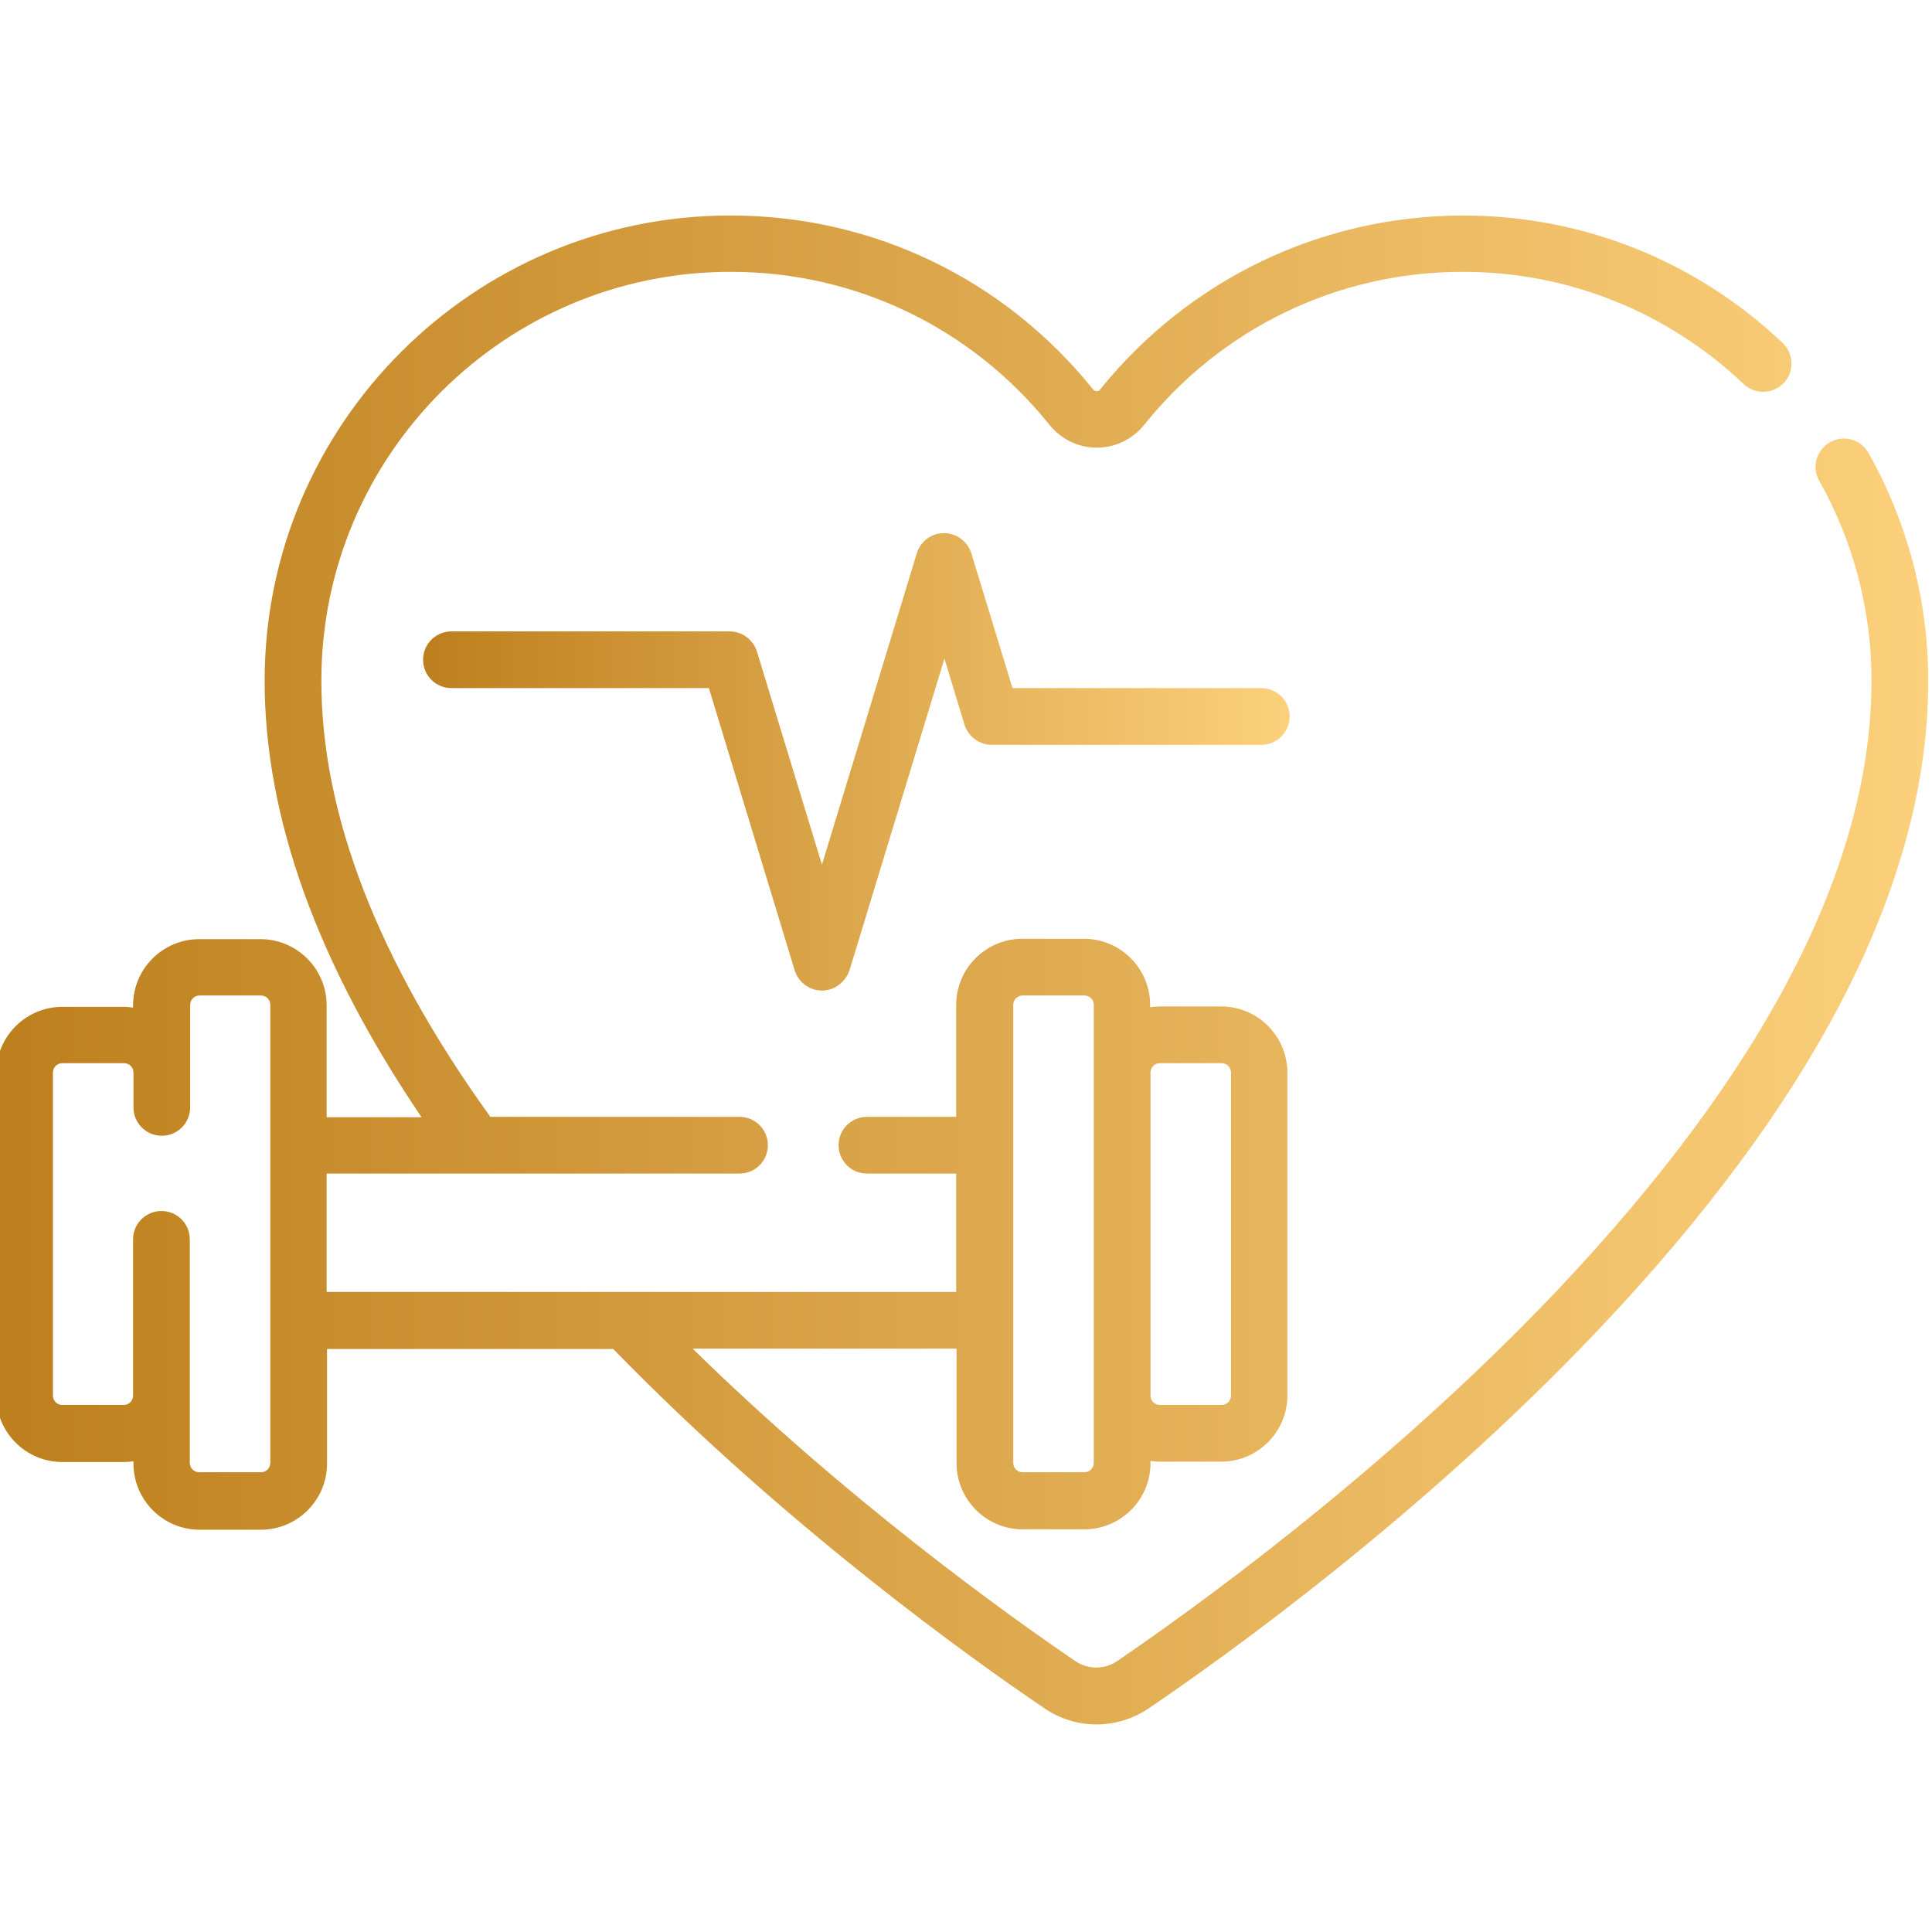
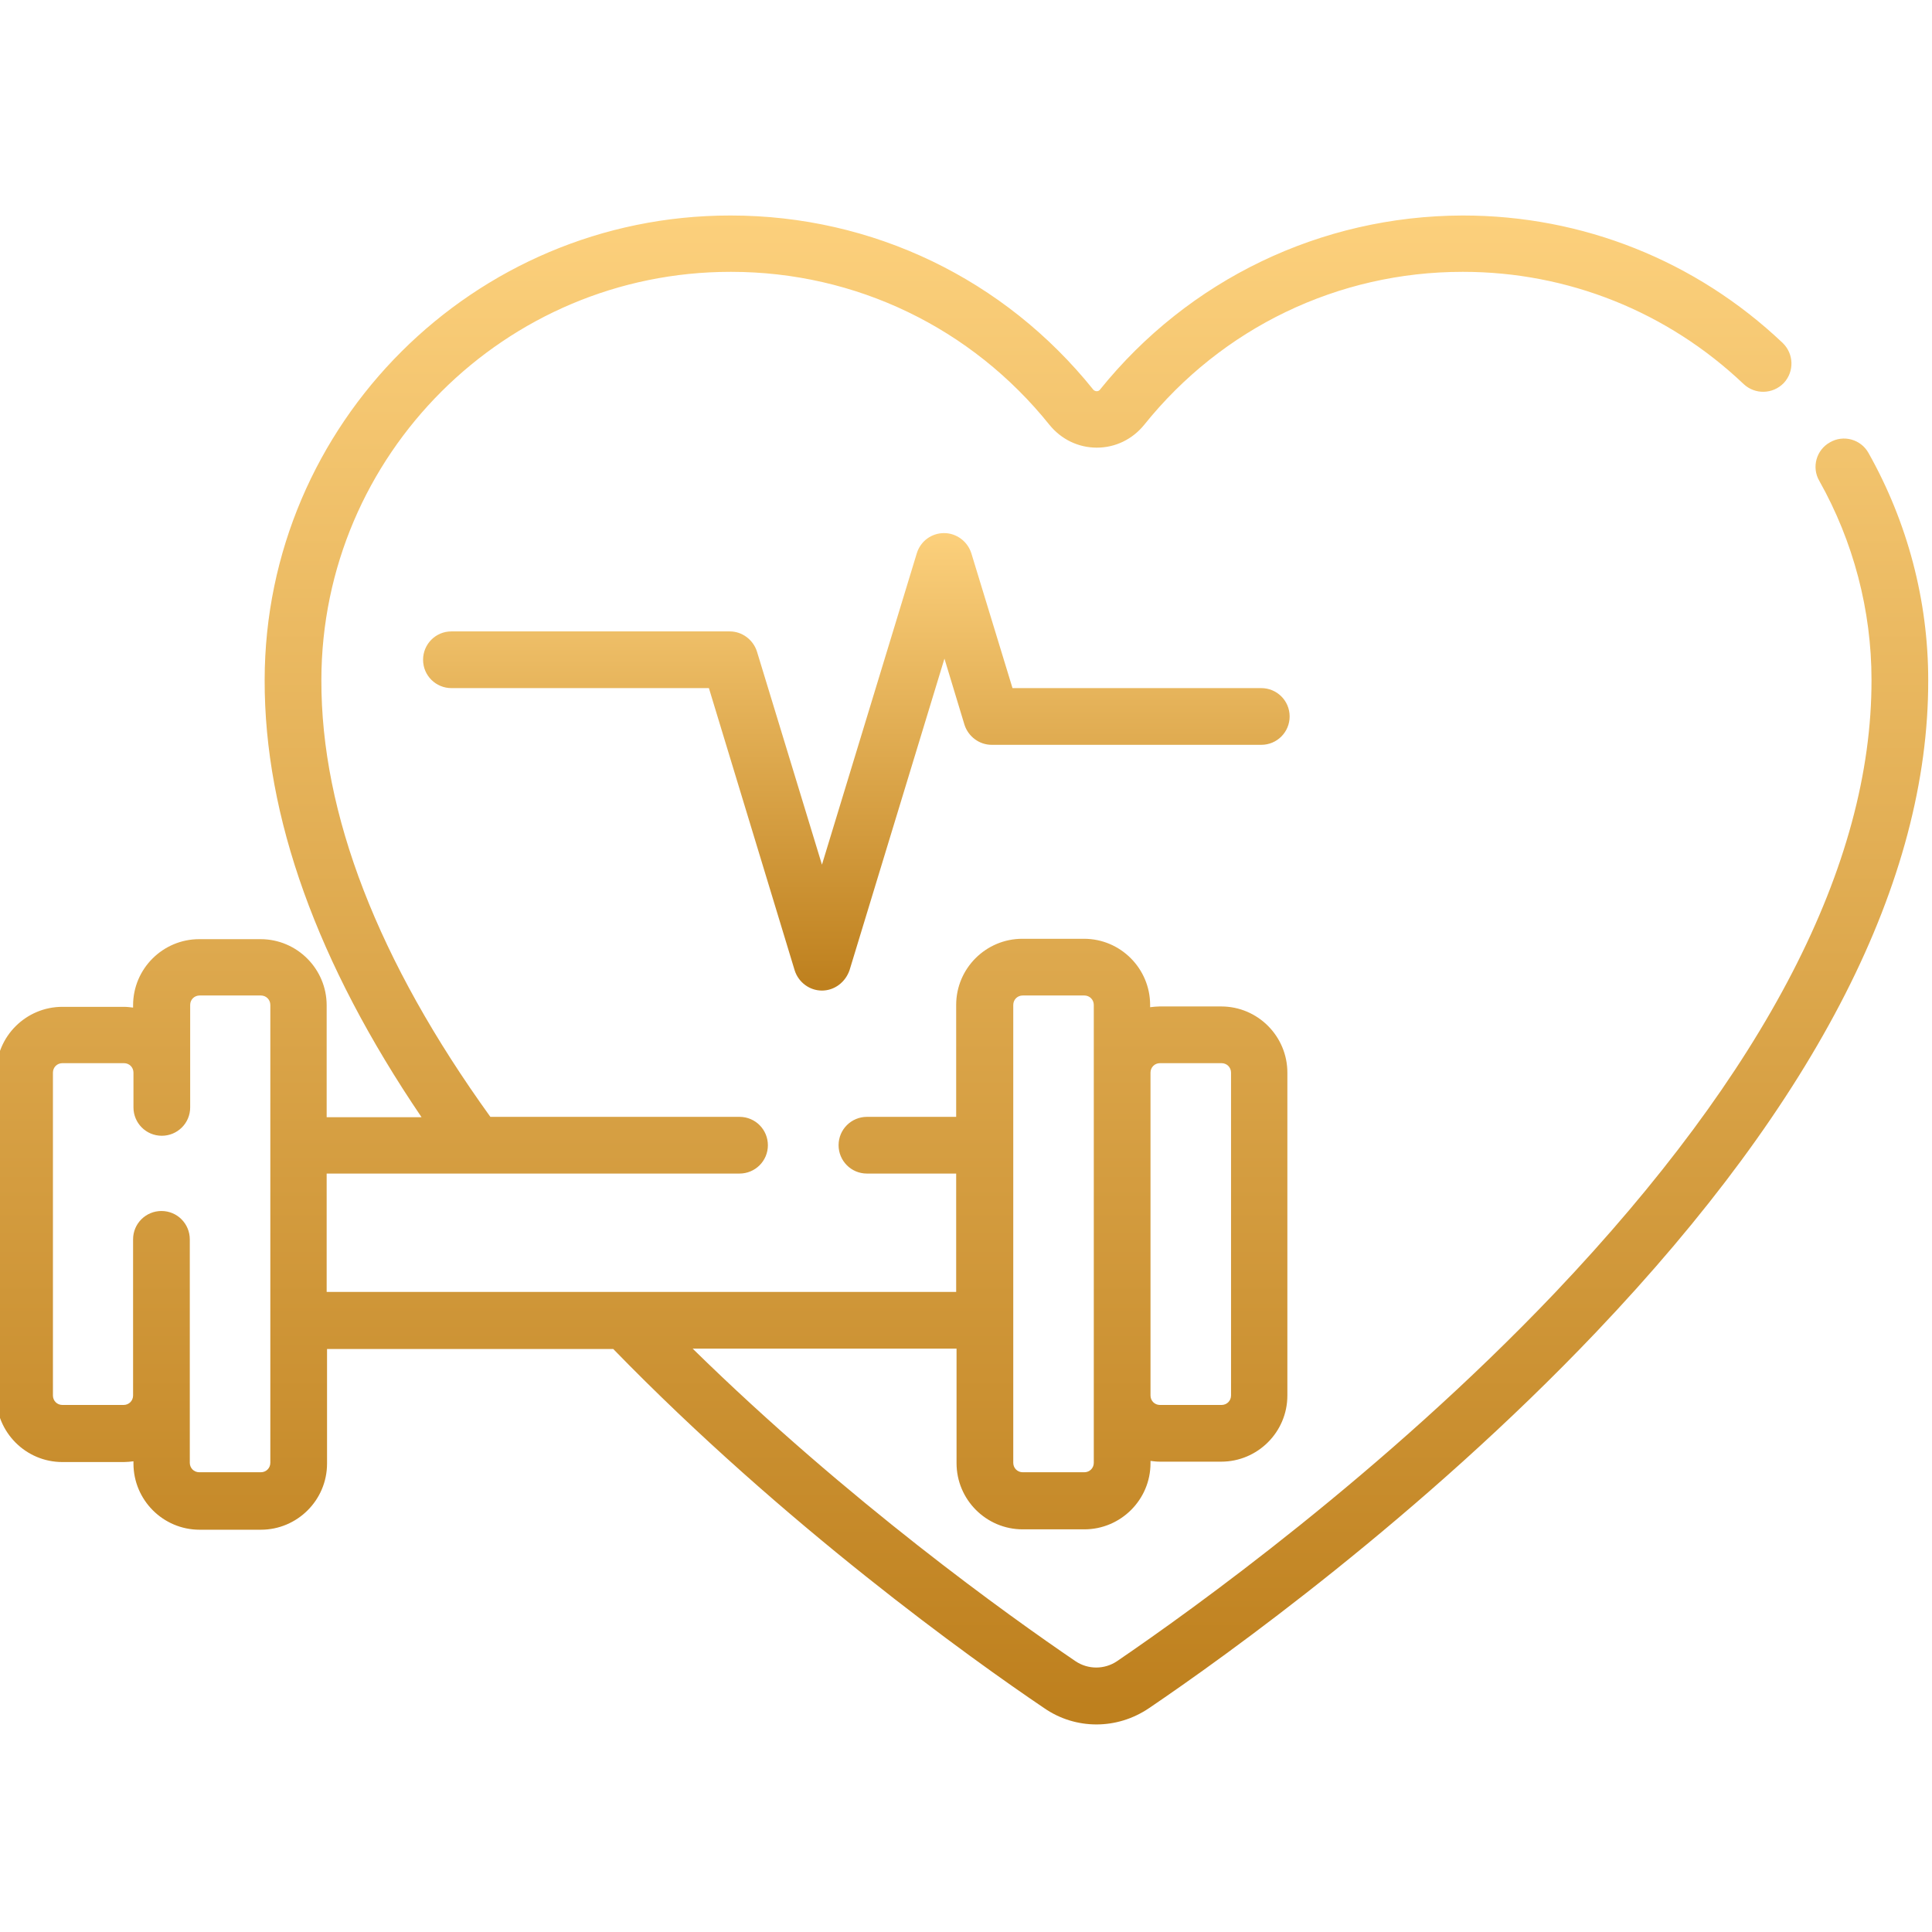
- <svg xmlns="http://www.w3.org/2000/svg" version="1.1" id="Слой_1" x="0px" y="0px" width="511px" height="511px" viewBox="0 0 511 511" style="enable-background:new 0 0 511 511;" xml:space="preserve">
+ <svg xmlns="http://www.w3.org/2000/svg" version="1.1" id="Слой_1" x="0px" y="0px" viewBox="0 0 511 511" style="enable-background:new 0 0 511 511;" xml:space="preserve">
  <style type="text/css">
	.st0{fill:url(#SVGID_1_);}
	.st1{fill:url(#SVGID_2_);}
</style>
-   <linearGradient id="SVGID_1_" gradientUnits="userSpaceOnUse" x1="112" y1="201.516" x2="340.923" y2="201.516">
+   <linearGradient id="SVGID_1_" gradientUnits="userSpaceOnUse" x1="226.5" y1="249.89" x2="226.5" y2="370.744" gradientTransform="matrix(1 0 0 -1 0 511.8898)">
    <stop offset="0" style="stop-color:#BE801E" />
    <stop offset="1.000000e-02" style="stop-color:#BE801E" />
    <stop offset="1" style="stop-color:#FCD07C" />
  </linearGradient>
-   <path class="st0" d="M217.4,262c-3.3,0-6.2-2.2-7.2-5.3L187.5,182h-68.1c-4.1,0-7.5-3.3-7.5-7.5c0-4.1,3.3-7.5,7.5-7.5h73.6  c3.3,0,6.2,2.2,7.2,5.3l17.2,56.4l25.1-82.4c1-3.2,3.9-5.3,7.2-5.3s6.2,2.2,7.2,5.3l10.9,35.7h65.8c4.1,0,7.5,3.3,7.5,7.5  c0,4.1-3.3,7.5-7.5,7.5h-71.3c-3.3,0-6.2-2.2-7.2-5.3l-5.3-17.5l-25.1,82.4C223.6,259.8,220.7,262,217.4,262z" />
-   <linearGradient id="SVGID_2_" gradientUnits="userSpaceOnUse" x1="-0.998" y1="256.428" x2="510.003" y2="256.428">
+   <path class="st0" d="M217.4,262c-3.3,0-6.2-2.2-7.2-5.3L187.5,182h-68.1c-4.1,0-7.5-3.3-7.5-7.5c0-4.1,3.3-7.5,7.5-7.5H193  c3.3,0,6.2,2.2,7.2,5.3l17.2,56.4l25.1-82.4c1-3.2,3.9-5.3,7.2-5.3s6.2,2.2,7.2,5.3l10.9,35.7h65.8c4.1,0,7.5,3.3,7.5,7.5  c0,4.1-3.3,7.5-7.5,7.5h-71.3c-3.3,0-6.2-2.2-7.2-5.3l-5.3-17.5l-25.1,82.4C223.6,259.8,220.7,262,217.4,262z" />
+   <linearGradient id="SVGID_2_" gradientUnits="userSpaceOnUse" x1="254.5" y1="55.79" x2="254.5" y2="454.89" gradientTransform="matrix(1 0 0 -1 0 511.8898)">
    <stop offset="0" style="stop-color:#BE801E" />
    <stop offset="1.000000e-02" style="stop-color:#BE801E" />
    <stop offset="1" style="stop-color:#FCD07C" />
  </linearGradient>
-   <path class="st1" d="M494.2,119.8c-2-3.6-6.6-4.9-10.2-2.8c-3.6,2-4.9,6.6-2.8,10.2c9,16,13.8,34.2,13.8,52.6  c0.1,49-28.1,103.5-83.7,162.1c-45.3,47.6-96.1,84-115.9,97.5c-3.3,2.2-7.6,2.2-10.9,0c-17.5-11.9-60.1-42.3-101.3-82.7h69.8v30.3  c0,9.6,7.8,17.5,17.5,17.5h16.3c9.6,0,17.5-7.8,17.5-17.5v-0.6c0.8,0.1,1.6,0.2,2.5,0.2H323c9.6,0,17.5-7.8,17.5-17.5v-85.4  c0-9.6-7.8-17.5-17.5-17.5h-16.3c-0.8,0-1.7,0.1-2.5,0.2v-0.6c0-9.6-7.8-17.5-17.5-17.5h-16.3c-9.6,0-17.5,7.8-17.5,17.5v29.6h-23.6  c-4.1,0-7.5,3.3-7.5,7.5c0,4.1,3.3,7.5,7.5,7.5h23.6v31.3H86.4v-31.3h109.2c4.1,0,7.5-3.3,7.5-7.5c0-4.1-3.3-7.5-7.5-7.5h-65.9  C100,254.2,84.9,215.3,85,179.8c0.1-59.5,48.6-107.9,108.2-107.9h0.2c32.9,0,63.6,14.8,84.2,40.5c3.1,3.8,7.6,6,12.5,6  s9.4-2.2,12.5-6c20.6-25.7,51.3-40.5,84.2-40.5h0.2c27.6,0,54,10.5,74.2,29.7c3,2.8,7.7,2.7,10.6-0.3c2.8-3,2.7-7.7-0.3-10.6  c-23-21.8-53-33.7-84.5-33.7c-0.1,0-0.1,0-0.2,0c-37.4,0.1-72.4,16.9-95.9,46.1c-0.4,0.5-1.2,0.5-1.7,0  c-23.5-29.3-58.4-46.1-95.9-46.1c-0.1,0-0.1,0-0.2,0c-67.8,0-123,55.1-123.1,122.8c-0.1,36.2,13.9,75,41.5,115.7H86.4v-29.6  c0-9.6-7.8-17.5-17.5-17.5H52.7c-9.6,0-17.5,7.8-17.5,17.5v0.6c-0.8-0.1-1.6-0.2-2.5-0.2H16.5c-9.6,0-17.5,7.8-17.5,17.5v85.4  c0,9.6,7.8,17.5,17.5,17.5h16.3c0.8,0,1.7-0.1,2.5-0.2v0.6c0,9.6,7.8,17.5,17.5,17.5H69c9.6,0,17.5-7.8,17.5-17.5v-30.3h75.7  c45.2,46.5,94.6,81.9,114,95c4.2,2.9,9,4.3,13.8,4.3c4.8,0,9.6-1.4,13.9-4.3c20.2-13.7,72-50.8,118.3-99.5  c58.4-61.4,87.9-119.4,87.8-172.4C510,158.8,504.5,138.1,494.2,119.8z M306.8,281.2h16.3c1.4,0,2.5,1.1,2.5,2.5v85.4  c0,1.4-1.1,2.5-2.5,2.5h-16.3c-1.4,0-2.5-1.1-2.5-2.5v-85.4C304.3,282.3,305.4,281.2,306.8,281.2z M268,265.8c0-1.4,1.1-2.5,2.5-2.5  h16.3c1.4,0,2.5,1.1,2.5,2.5v121.1c0,1.4-1.1,2.5-2.5,2.5h-16.3c-1.4,0-2.5-1.1-2.5-2.5V265.8z M71.5,386.9c0,1.4-1.1,2.5-2.5,2.5  H52.7c-1.4,0-2.5-1.1-2.5-2.5v-59.1c0-4.1-3.3-7.5-7.5-7.5c-4.1,0-7.5,3.3-7.5,7.5v41.3c0,1.4-1.1,2.5-2.5,2.5H16.5  c-1.4,0-2.5-1.1-2.5-2.5v-85.4c0-1.4,1.1-2.5,2.5-2.5h16.3c1.4,0,2.5,1.1,2.5,2.5v9.2c0,4.1,3.3,7.5,7.5,7.5c4.1,0,7.5-3.3,7.5-7.5  v-27.1c0-1.4,1.1-2.5,2.5-2.5H69c1.4,0,2.5,1.1,2.5,2.5V386.9z" />
+   <path class="st1" d="M494.2,119.8c-2-3.6-6.6-4.9-10.2-2.8c-3.6,2-4.9,6.6-2.8,10.2c9,16,13.8,34.2,13.8,52.6  c0.1,49-28.1,103.5-83.7,162.1c-45.3,47.6-96.1,84-115.9,97.5c-3.3,2.2-7.6,2.2-10.9,0c-17.5-11.9-60.1-42.3-101.3-82.7H253V387  c0,9.6,7.8,17.5,17.5,17.5h16.3c9.6,0,17.5-7.8,17.5-17.5v-0.6c0.8,0.1,1.6,0.2,2.5,0.2H323c9.6,0,17.5-7.8,17.5-17.5v-85.4  c0-9.6-7.8-17.5-17.5-17.5h-16.3c-0.8,0-1.7,0.1-2.5,0.2v-0.6c0-9.6-7.8-17.5-17.5-17.5h-16.3c-9.6,0-17.5,7.8-17.5,17.5v29.6h-23.6  c-4.1,0-7.5,3.3-7.5,7.5c0,4.1,3.3,7.5,7.5,7.5h23.6v31.3H86.4v-31.3h109.2c4.1,0,7.5-3.3,7.5-7.5c0-4.1-3.3-7.5-7.5-7.5h-65.9  C100,254.2,84.9,215.3,85,179.8c0.1-59.5,48.6-107.9,108.2-107.9h0.2c32.9,0,63.6,14.8,84.2,40.5c3.1,3.8,7.6,6,12.5,6  s9.4-2.2,12.5-6c20.6-25.7,51.3-40.5,84.2-40.5h0.2c27.6,0,54,10.5,74.2,29.7c3,2.8,7.7,2.7,10.6-0.3c2.8-3,2.7-7.7-0.3-10.6  c-23-21.8-53-33.7-84.5-33.7c-0.1,0-0.1,0-0.2,0c-37.4,0.1-72.4,16.9-95.9,46.1c-0.4,0.5-1.2,0.5-1.7,0  C265.7,73.8,230.8,57,193.3,57c-0.1,0-0.1,0-0.2,0c-67.8,0-123,55.1-123.1,122.8c-0.1,36.2,13.9,75,41.5,115.7H86.4v-29.6  c0-9.6-7.8-17.5-17.5-17.5H52.7c-9.6,0-17.5,7.8-17.5,17.5v0.6c-0.8-0.1-1.6-0.2-2.5-0.2H16.5c-9.6,0-17.5,7.8-17.5,17.5v85.4  c0,9.6,7.8,17.5,17.5,17.5h16.3c0.8,0,1.7-0.1,2.5-0.2v0.6c0,9.6,7.8,17.5,17.5,17.5H69c9.6,0,17.5-7.8,17.5-17.5v-30.3h75.7  c45.2,46.5,94.6,81.9,114,95c4.2,2.9,9,4.3,13.8,4.3s9.6-1.4,13.9-4.3c20.2-13.7,72-50.8,118.3-99.5  c58.4-61.4,87.9-119.4,87.8-172.4C510,158.8,504.5,138.1,494.2,119.8z M306.8,281.2h16.3c1.4,0,2.5,1.1,2.5,2.5v85.4  c0,1.4-1.1,2.5-2.5,2.5h-16.3c-1.4,0-2.5-1.1-2.5-2.5v-85.4C304.3,282.3,305.4,281.2,306.8,281.2z M268,265.8c0-1.4,1.1-2.5,2.5-2.5  h16.3c1.4,0,2.5,1.1,2.5,2.5v121.1c0,1.4-1.1,2.5-2.5,2.5h-16.3c-1.4,0-2.5-1.1-2.5-2.5V265.8z M71.5,386.9c0,1.4-1.1,2.5-2.5,2.5  H52.7c-1.4,0-2.5-1.1-2.5-2.5v-59.1c0-4.1-3.3-7.5-7.5-7.5c-4.1,0-7.5,3.3-7.5,7.5v41.3c0,1.4-1.1,2.5-2.5,2.5H16.5  c-1.4,0-2.5-1.1-2.5-2.5v-85.4c0-1.4,1.1-2.5,2.5-2.5h16.3c1.4,0,2.5,1.1,2.5,2.5v9.2c0,4.1,3.3,7.5,7.5,7.5c4.1,0,7.5-3.3,7.5-7.5  v-27.1c0-1.4,1.1-2.5,2.5-2.5H69c1.4,0,2.5,1.1,2.5,2.5V386.9z" />
</svg>
